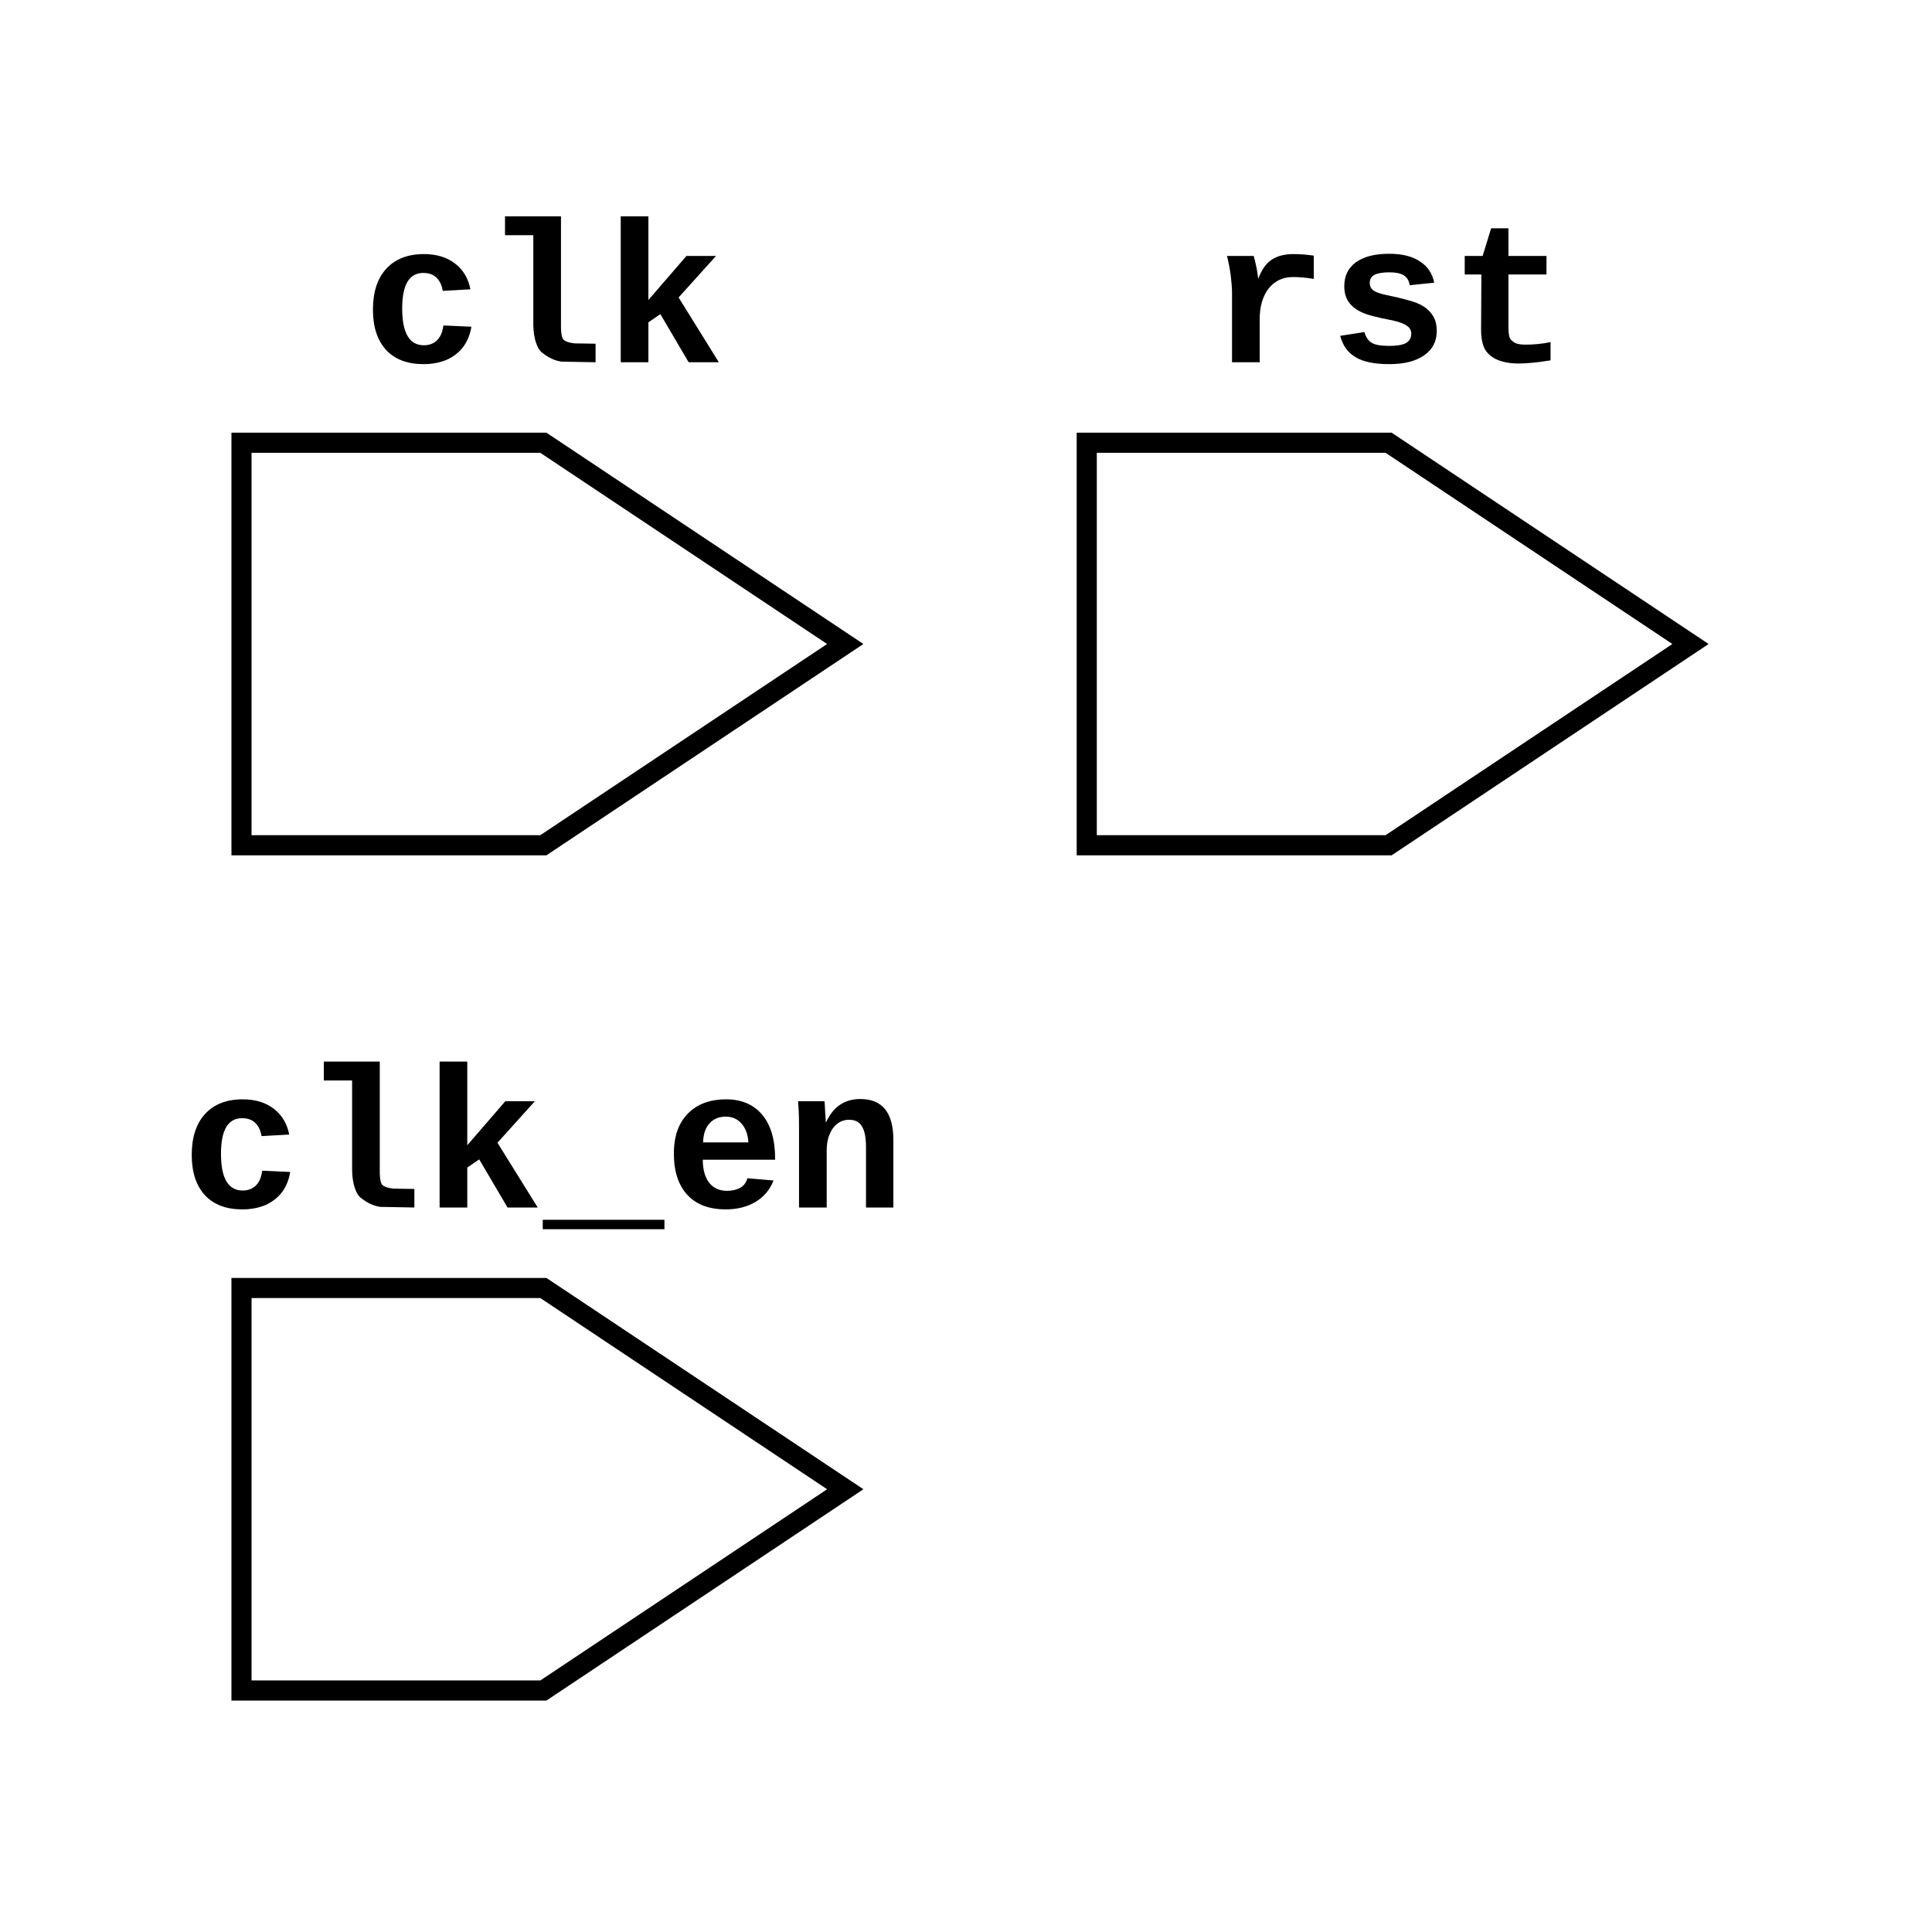
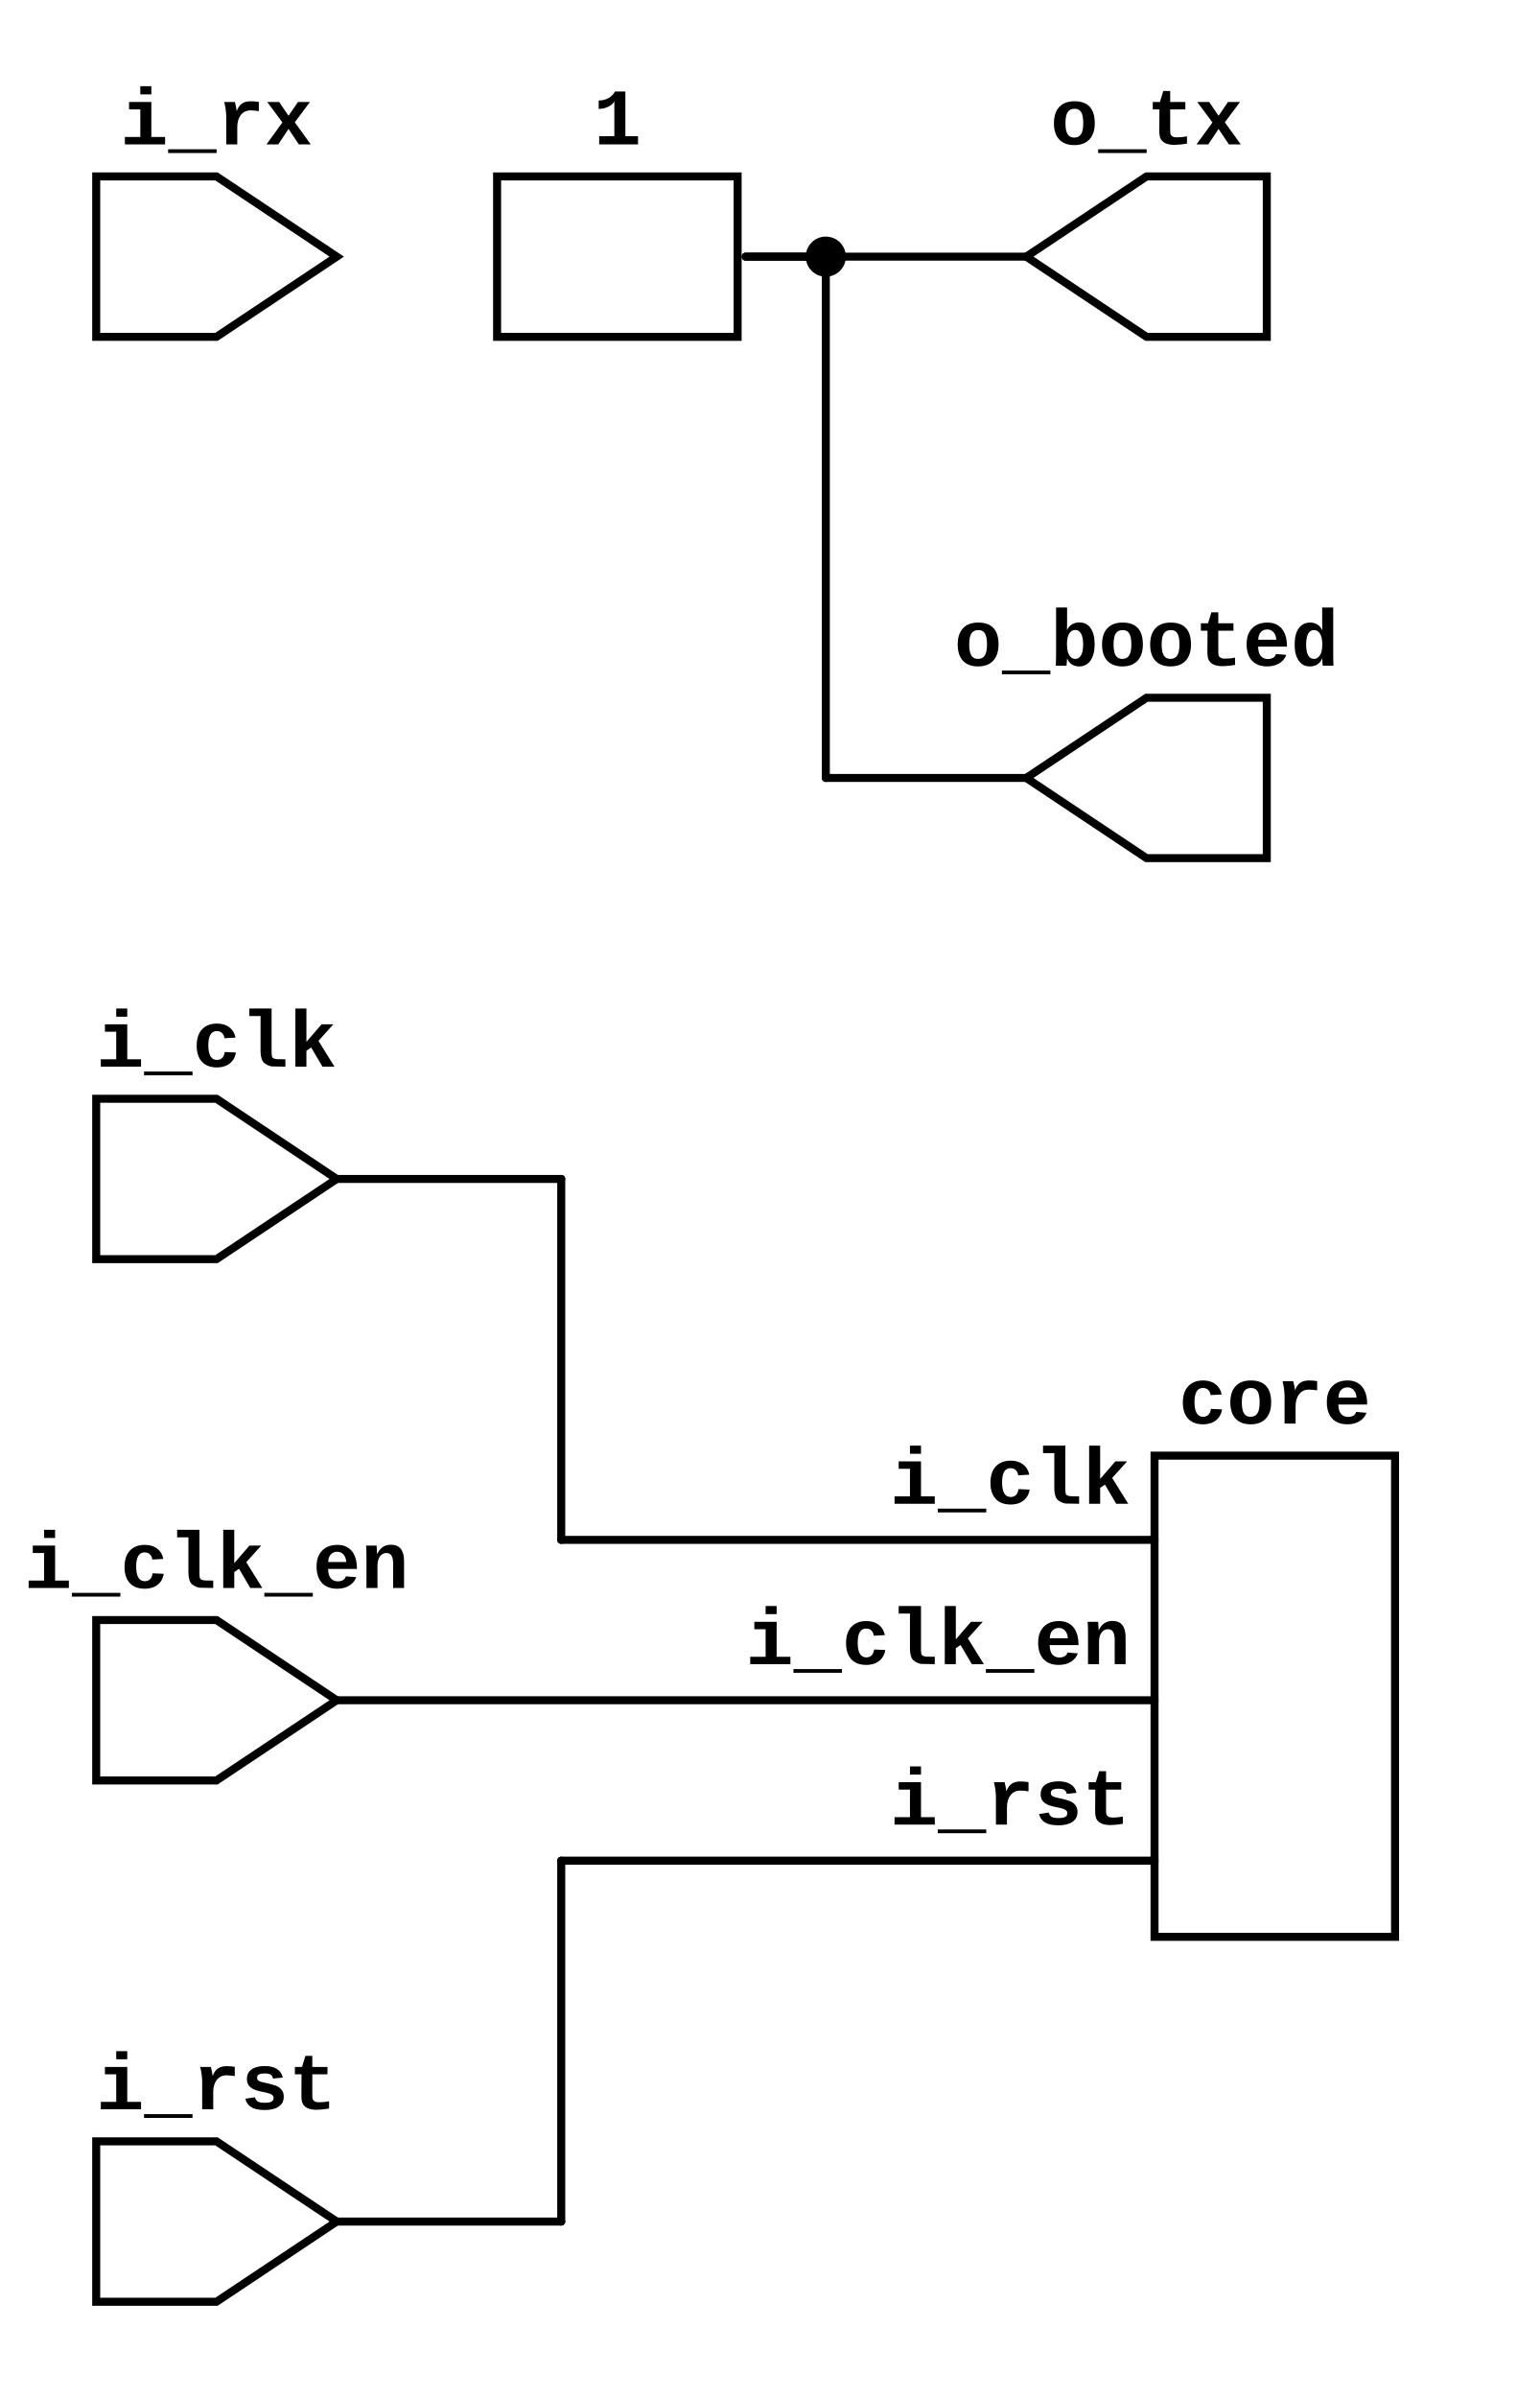
- <svg xmlns="http://www.w3.org/2000/svg" xmlns:ns1="https://github.com/nturley/netlistsvg" width="96" height="96">
+ <svg xmlns="http://www.w3.org/2000/svg" xmlns:ns1="https://github.com/nturley/netlistsvg" width="192" height="299">
  <style>svg {
-     stroke:#000;
-     fill:none;
-   }
-   text {
-     fill:#000;
-     stroke:none;
-     font-size:10px;
-     font-weight: bold;
-     font-family: "Courier New", monospace;
-   }
-   .nodelabel {
-     text-anchor: middle;
-   }
-   .inputPortLabel {
-     text-anchor: end;
-   }
-   .splitjoinBody {
-     fill:#000;
-   }</style>
-   <g ns1:type="inputExt" transform="translate(12,22)" ns1:width="30" ns1:height="20" id="cell_clk">
-     <text x="15" y="-4" class="nodelabel cell_clk" ns1:attribute="ref">clk</text>
+   stroke:#000;
+   fill:none;
+ }
+ text {
+   fill:#000;
+   stroke:none;
+   font-size:10px;
+   font-weight: bold;
+   font-family: "Courier New", monospace;
+ }
+ line {
+     stroke-linecap: round;
+ }
+ .nodelabel {
+   text-anchor: middle;
+ }
+ .inputPortLabel {
+   text-anchor: end;
+ }
+ .splitjoinBody {
+   fill:#000;
+ }</style>
+   <g ns1:type="generic" transform="translate(144,181.5)" ns1:width="30" ns1:height="40" id="cell_u_core">
+     <text x="15" y="-4" class="nodelabel cell_u_core" ns1:attribute="ref">core</text>
+     <rect width="30" height="60" ns1:generic="body" class="cell_u_core" />
+     <g transform="translate(0,10)" ns1:x="0" ns1:y="10" ns1:pid="in0" id="port_u_core~i_clk">
+       <text x="-3" y="-4" class="inputPortLabel cell_u_core">i_clk</text>
+     </g>
+     <g transform="translate(0,30)" ns1:x="0" ns1:y="10" ns1:pid="in0" id="port_u_core~i_clk_en">
+       <text x="-3" y="-4" class="inputPortLabel cell_u_core">i_clk_en</text>
+     </g>
+     <g transform="translate(0,50)" ns1:x="0" ns1:y="10" ns1:pid="in0" id="port_u_core~i_rst">
+       <text x="-3" y="-4" class="inputPortLabel cell_u_core">i_rst</text>
+     </g>
+   </g>
+   <g ns1:type="inputExt" transform="translate(12,137)" ns1:width="30" ns1:height="20" id="cell_i_clk">
+     <text x="15" y="-4" class="nodelabel cell_i_clk" ns1:attribute="ref">i_clk</text>
    <ns1:alias val="$_inputExt_" />
-     <path d="M0,0 L0,20 L15,20 L30,10 L15,0 Z" class="cell_clk" />
-     <g ns1:x="28" ns1:y="10" ns1:pid="Y" />
+     <path d="M0,0 L0,20 L15,20 L30,10 L15,0 Z" class="cell_i_clk" />
+     <g ns1:x="30" ns1:y="10" ns1:pid="Y" />
  </g>
-   <g ns1:type="inputExt" transform="translate(12,64)" ns1:width="30" ns1:height="20" id="cell_clk_en">
-     <text x="15" y="-4" class="nodelabel cell_clk_en" ns1:attribute="ref">clk_en</text>
+   <g ns1:type="inputExt" transform="translate(12,202)" ns1:width="30" ns1:height="20" id="cell_i_clk_en">
+     <text x="15" y="-4" class="nodelabel cell_i_clk_en" ns1:attribute="ref">i_clk_en</text>
    <ns1:alias val="$_inputExt_" />
-     <path d="M0,0 L0,20 L15,20 L30,10 L15,0 Z" class="cell_clk_en" />
-     <g ns1:x="28" ns1:y="10" ns1:pid="Y" />
+     <path d="M0,0 L0,20 L15,20 L30,10 L15,0 Z" class="cell_i_clk_en" />
+     <g ns1:x="30" ns1:y="10" ns1:pid="Y" />
  </g>
-   <g ns1:type="inputExt" transform="translate(54,22)" ns1:width="30" ns1:height="20" id="cell_rst">
-     <text x="15" y="-4" class="nodelabel cell_rst" ns1:attribute="ref">rst</text>
+   <g ns1:type="inputExt" transform="translate(12,267)" ns1:width="30" ns1:height="20" id="cell_i_rst">
+     <text x="15" y="-4" class="nodelabel cell_i_rst" ns1:attribute="ref">i_rst</text>
    <ns1:alias val="$_inputExt_" />
-     <path d="M0,0 L0,20 L15,20 L30,10 L15,0 Z" class="cell_rst" />
-     <g ns1:x="28" ns1:y="10" ns1:pid="Y" />
+     <path d="M0,0 L0,20 L15,20 L30,10 L15,0 Z" class="cell_i_rst" />
+     <g ns1:x="30" ns1:y="10" ns1:pid="Y" />
  </g>
+   <g ns1:type="inputExt" transform="translate(12,22)" ns1:width="30" ns1:height="20" id="cell_i_rx">
+     <text x="15" y="-4" class="nodelabel cell_i_rx" ns1:attribute="ref">i_rx</text>
+     <ns1:alias val="$_inputExt_" />
+     <path d="M0,0 L0,20 L15,20 L30,10 L15,0 Z" class="cell_i_rx" />
+     <g ns1:x="30" ns1:y="10" ns1:pid="Y" />
+   </g>
+   <g ns1:type="outputExt" transform="translate(128,22)" ns1:width="30" ns1:height="20" id="cell_o_tx">
+     <text x="15" y="-4" class="nodelabel cell_o_tx" ns1:attribute="ref">o_tx</text>
+     <ns1:alias val="$_outputExt_" />
+     <path d="M30,0 L30,20 L15,20 L0,10 L15,0 Z" class="cell_o_tx" />
+     <g ns1:x="0" ns1:y="10" ns1:pid="A" />
+   </g>
+   <g ns1:type="outputExt" transform="translate(128,87)" ns1:width="30" ns1:height="20" id="cell_o_booted">
+     <text x="15" y="-4" class="nodelabel cell_o_booted" ns1:attribute="ref">o_booted</text>
+     <ns1:alias val="$_outputExt_" />
+     <path d="M30,0 L30,20 L15,20 L0,10 L15,0 Z" class="cell_o_booted" />
+     <g ns1:x="0" ns1:y="10" ns1:pid="A" />
+   </g>
+   <g ns1:type="constant" transform="translate(62,22)" ns1:width="30" ns1:height="20" id="cell_1">
+     <text x="15" y="-4" class="nodelabel cell_1" ns1:attribute="ref">1</text>
+     <ns1:alias val="$_constant_" />
+     <rect width="30" height="20" class="cell_1" />
+     <g ns1:x="31" ns1:y="10" ns1:pid="Y" />
+   </g>
+   <line x1="42" x2="70" y1="147" y2="147" class="net_2 width_1" style="stroke-width: 1" />
+   <line x1="70" x2="70" y1="147" y2="192" class="net_2 width_1" style="stroke-width: 1" />
+   <line x1="70" x2="144" y1="192" y2="192" class="net_2 width_1" style="stroke-width: 1" />
+   <line x1="42" x2="144" y1="212" y2="212" class="net_3 width_1" style="stroke-width: 1" />
+   <line x1="42" x2="70" y1="277" y2="277" class="net_4 width_1" style="stroke-width: 1" />
+   <line x1="70" x2="70" y1="277" y2="232" class="net_4 width_1" style="stroke-width: 1" />
+   <line x1="70" x2="144" y1="232" y2="232" class="net_4 width_1" style="stroke-width: 1" />
+   <line x1="93" x2="128" y1="32" y2="32" class="net_6 width_1" style="stroke-width: 1" />
+   <line x1="93" x2="103" y1="32" y2="32" class="net_6 width_1" style="stroke-width: 1" />
+   <line x1="103" x2="103" y1="32" y2="97" class="net_6 width_1" style="stroke-width: 1" />
+   <circle cx="103" cy="32" r="2" style="fill:#000" class="net_6 width_1" />
+   <line x1="103" x2="128" y1="97" y2="97" class="net_6 width_1" style="stroke-width: 1" />
</svg>
